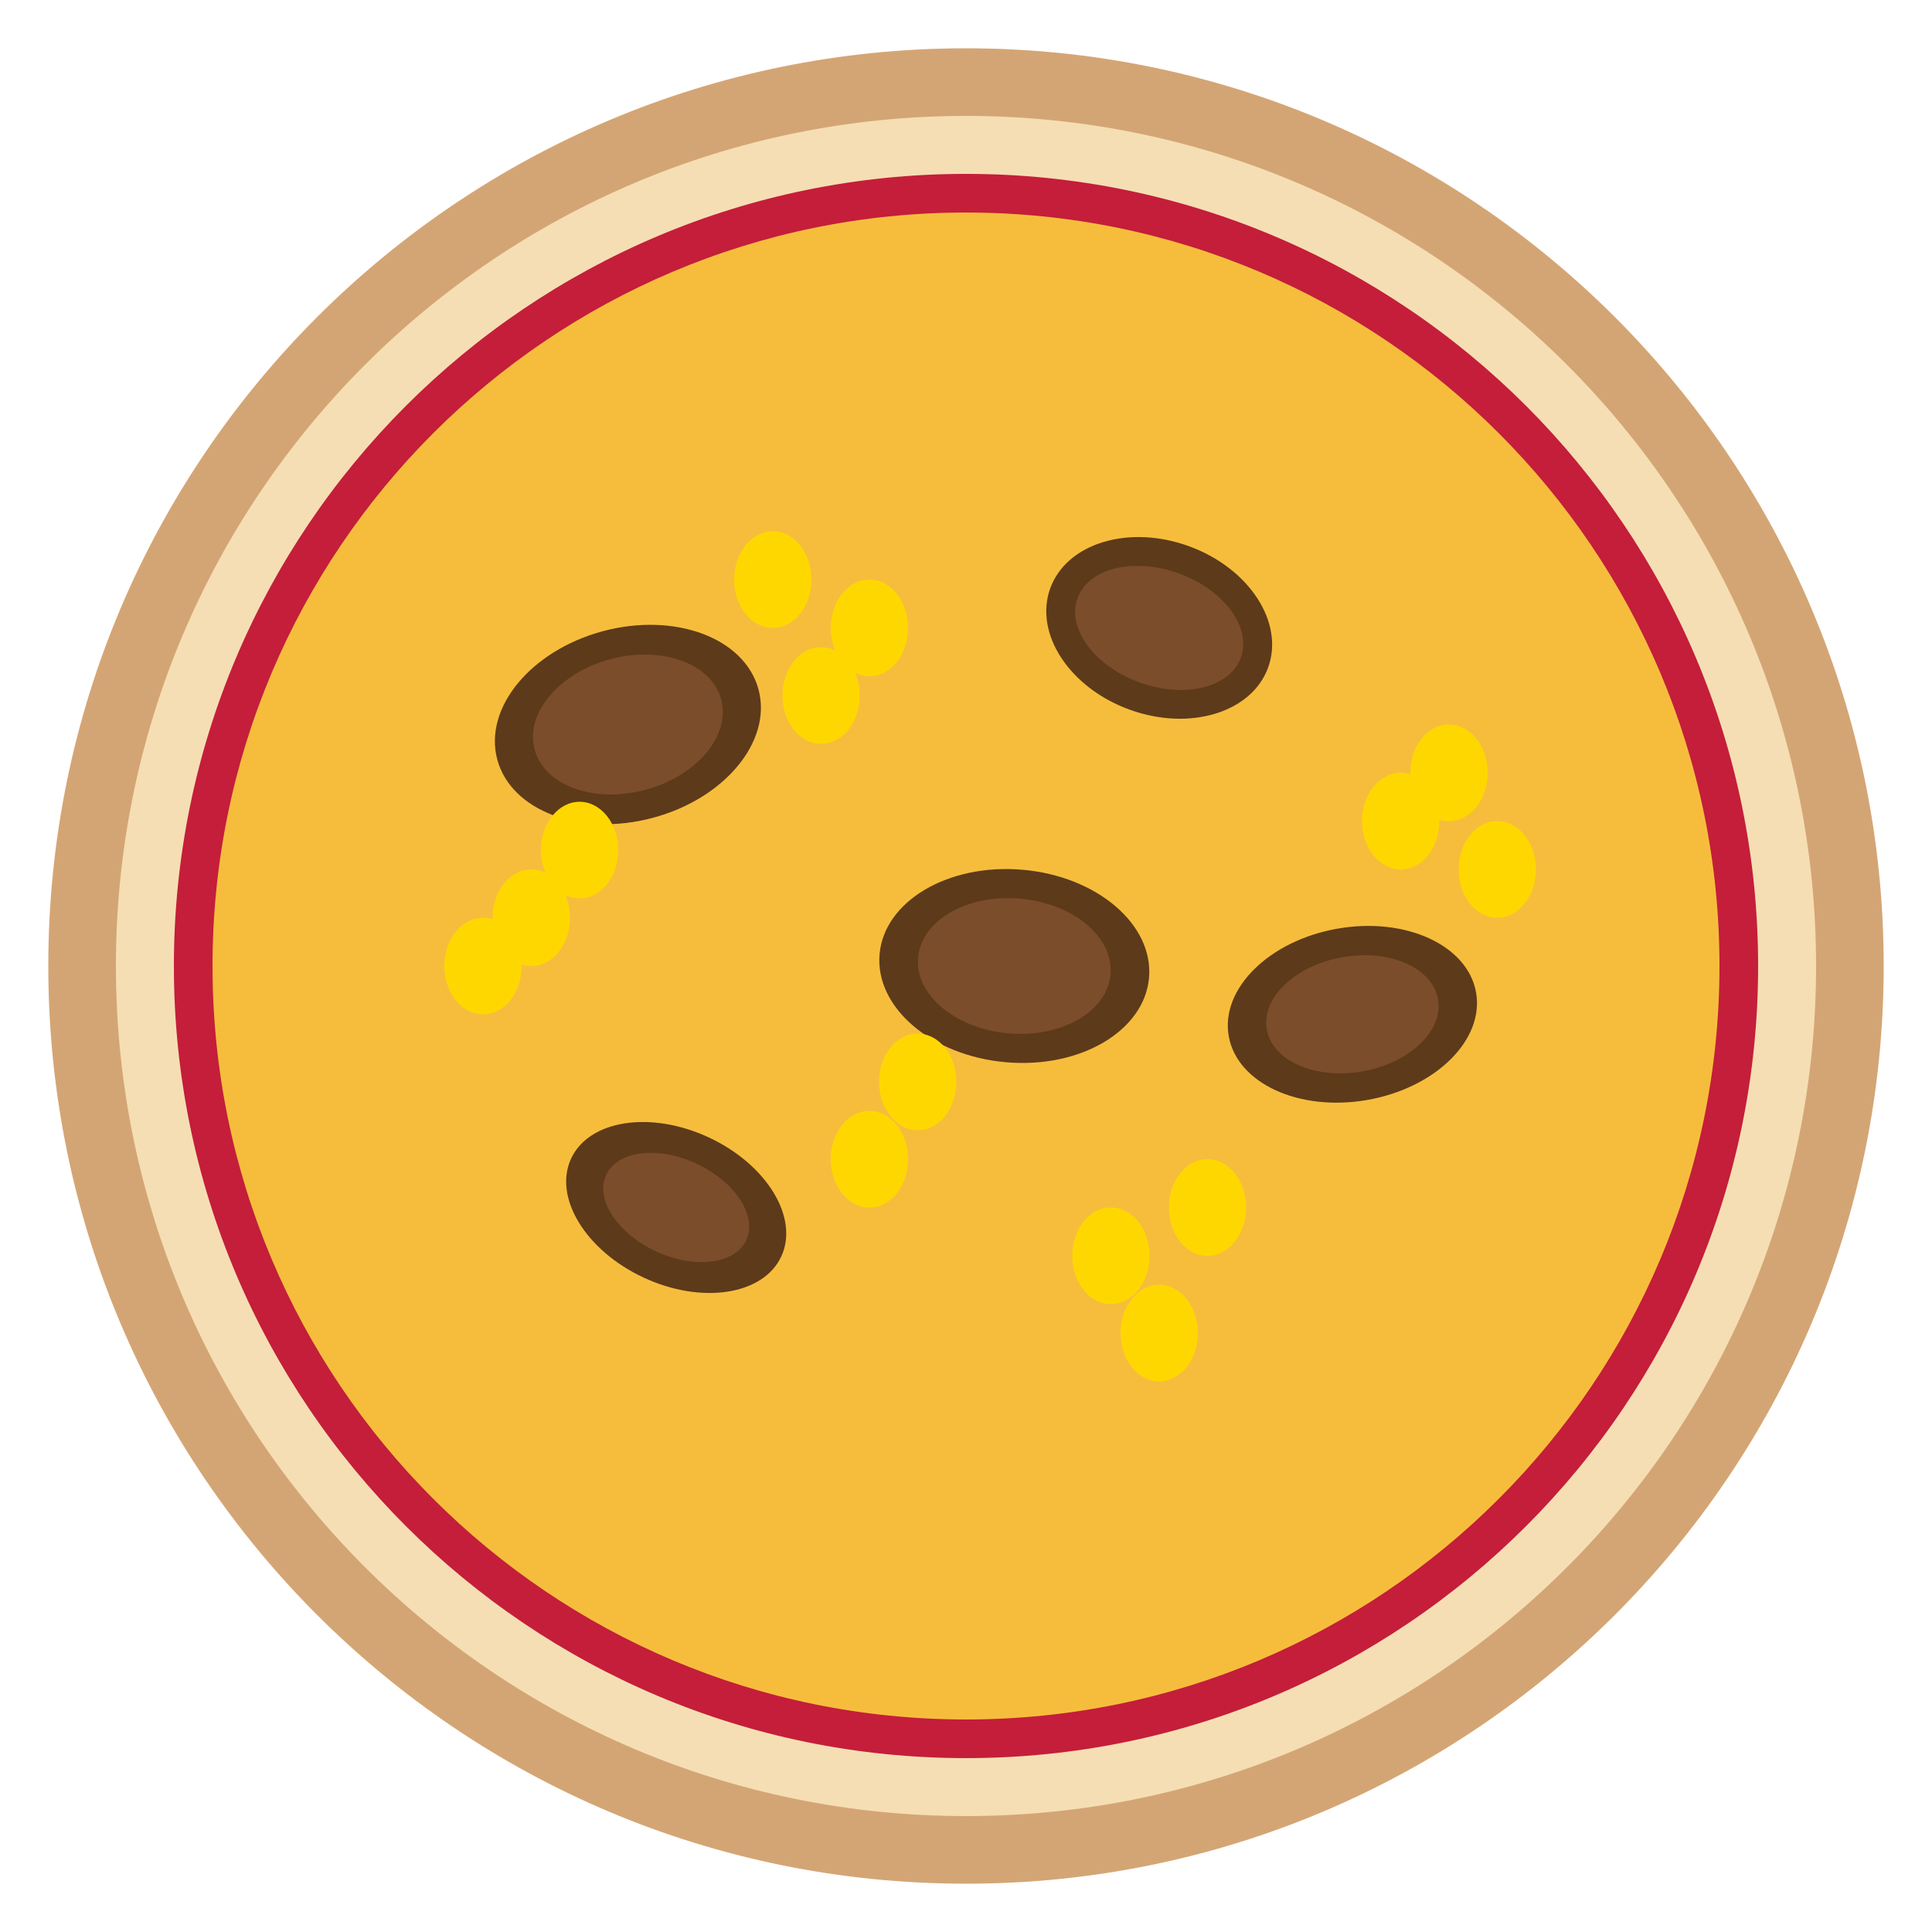
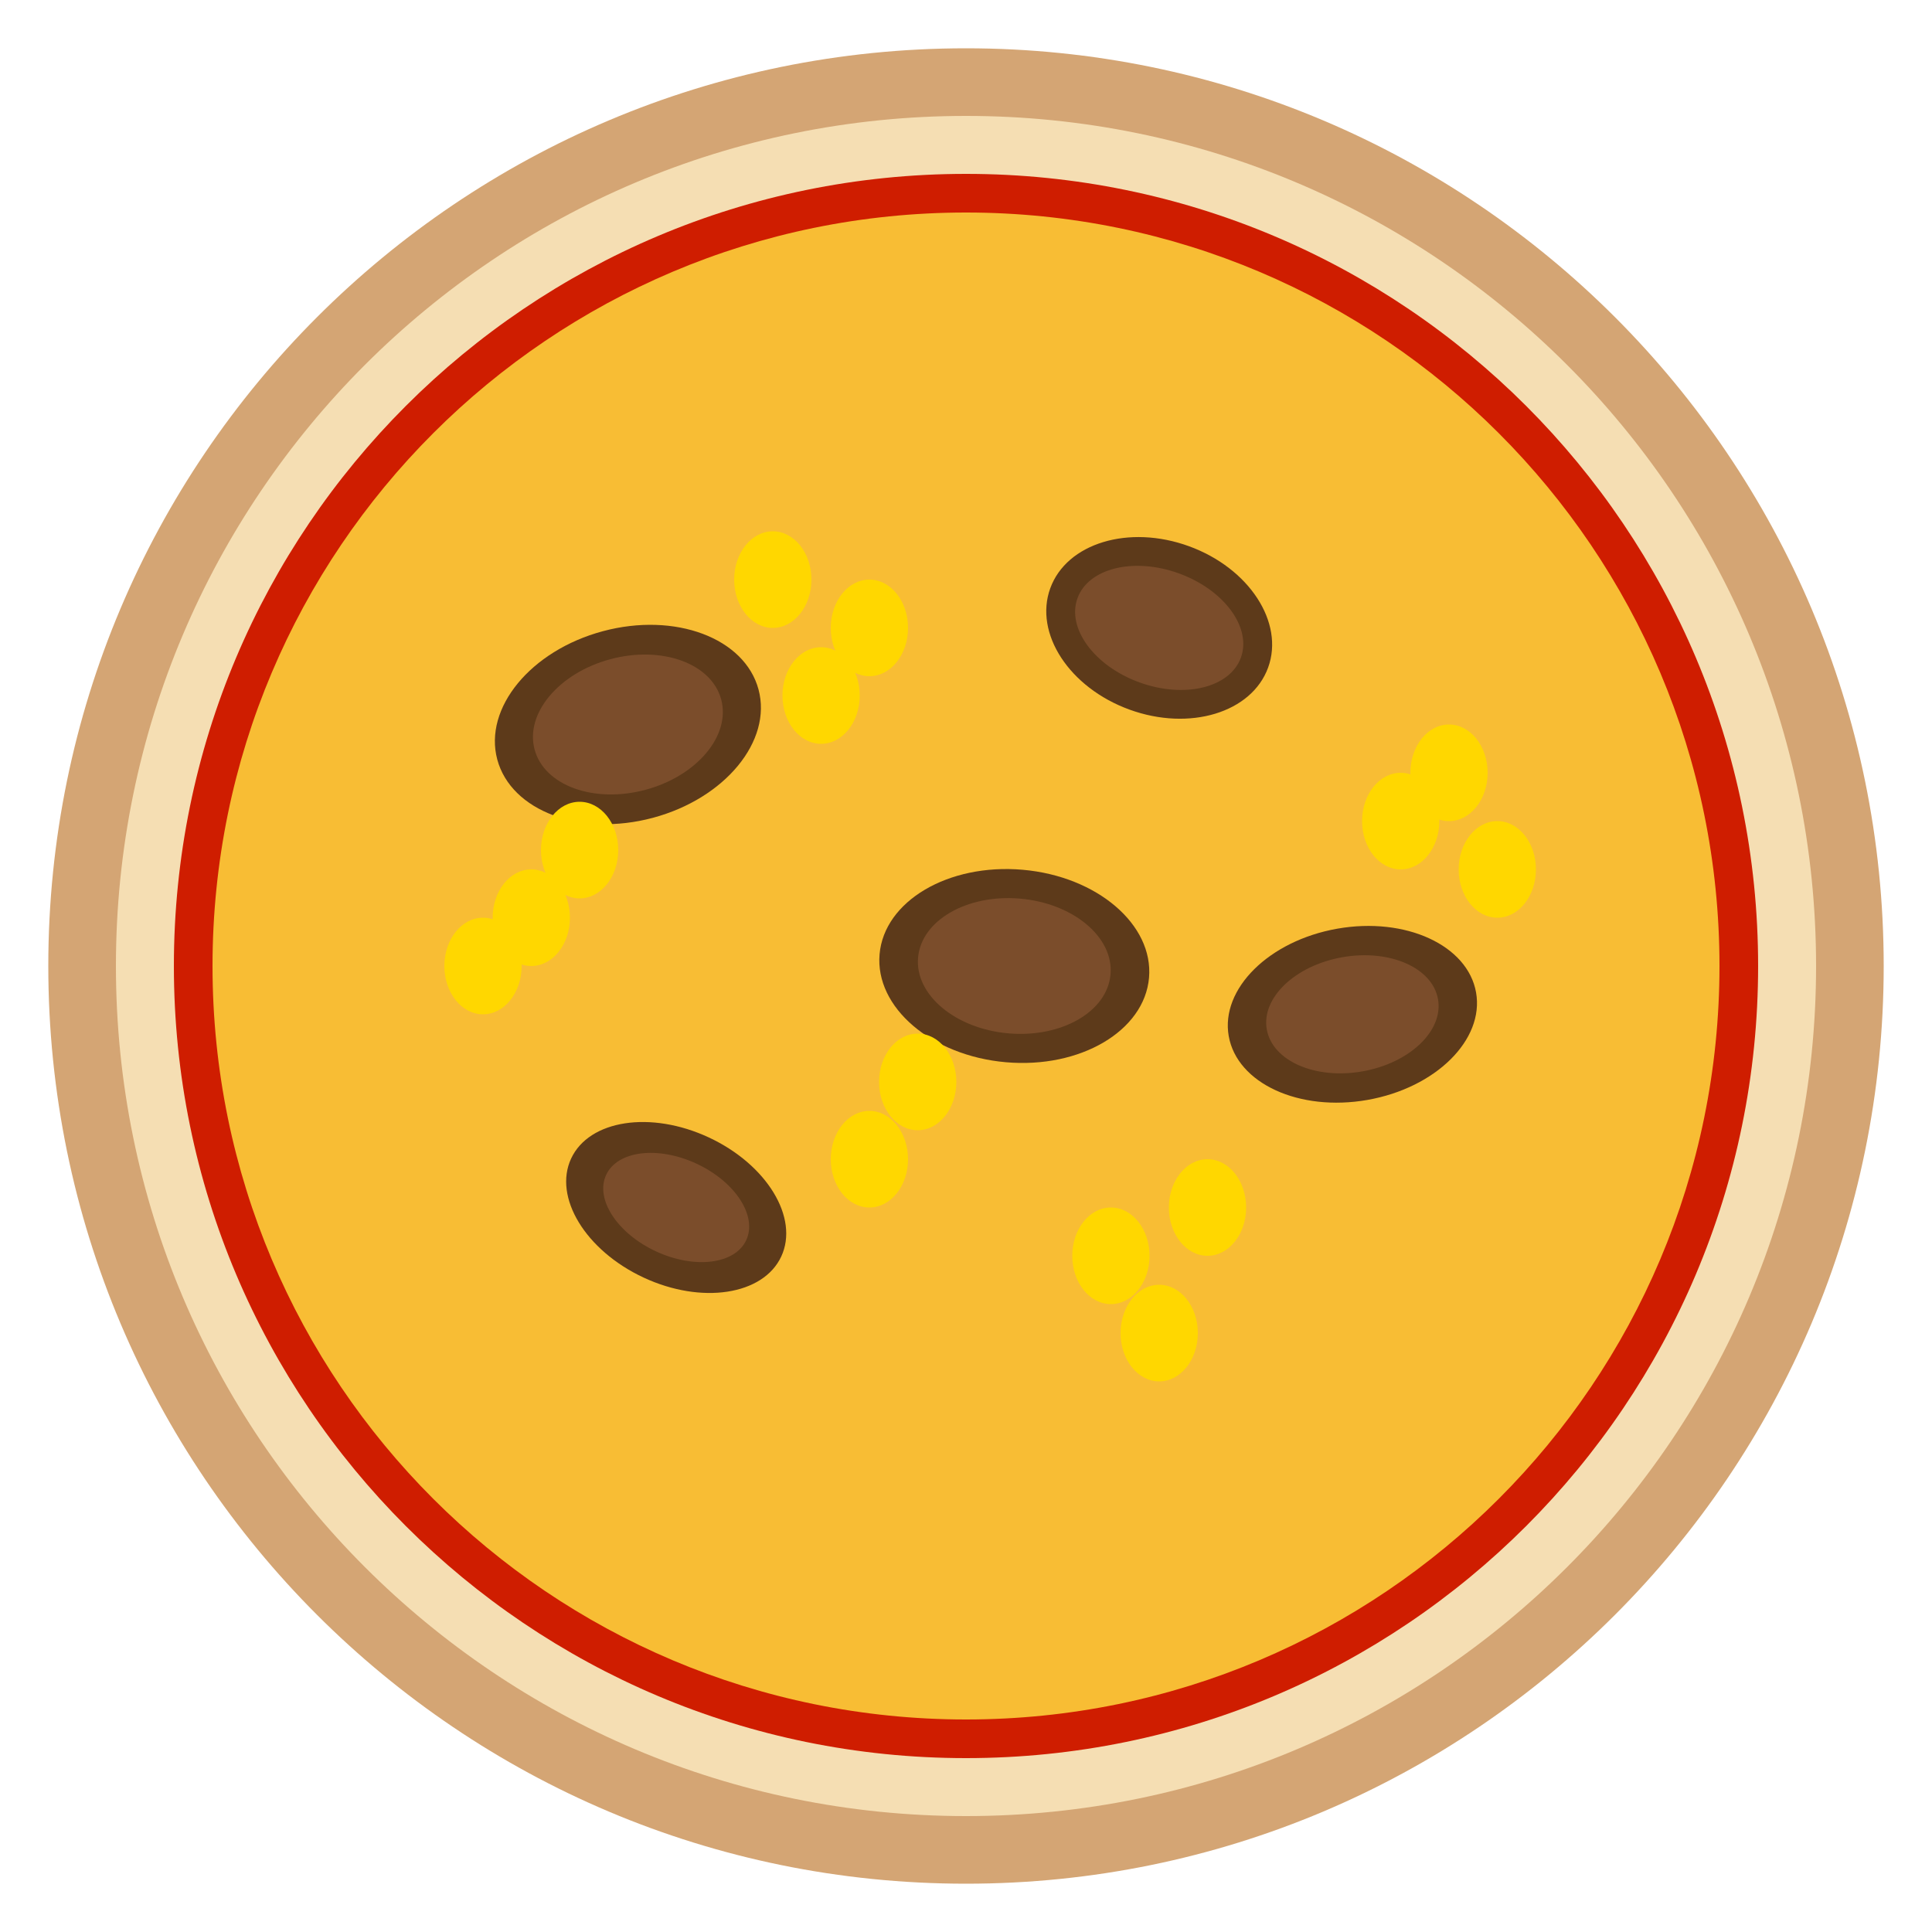
<svg xmlns="http://www.w3.org/2000/svg" viewBox="0 0 200 200">
  <circle cx="100" cy="100" r="95" fill="#D4A574" />
  <circle cx="100" cy="100" r="88" fill="#F5DEB3" />
-   <circle cx="100" cy="100" r="82" fill="#C41E3A" />
+   <circle cx="100" cy="100" r="82" fill="#CF1D00" />
  <circle cx="100" cy="100" r="78" fill="#FFD93D" opacity="0.85" />
  <ellipse cx="65" cy="75" rx="14" ry="10" fill="#5D3A1A" transform="rotate(-15 65 75)" />
  <ellipse cx="65" cy="75" rx="10" ry="7" fill="#7B4D2B" transform="rotate(-15 65 75)" />
  <ellipse cx="120" cy="65" rx="12" ry="9" fill="#5D3A1A" transform="rotate(20 120 65)" />
  <ellipse cx="120" cy="65" rx="9" ry="6" fill="#7B4D2B" transform="rotate(20 120 65)" />
  <ellipse cx="140" cy="105" rx="13" ry="9" fill="#5D3A1A" transform="rotate(-10 140 105)" />
  <ellipse cx="140" cy="105" rx="9" ry="6" fill="#7B4D2B" transform="rotate(-10 140 105)" />
  <ellipse cx="70" cy="125" rx="12" ry="8" fill="#5D3A1A" transform="rotate(25 70 125)" />
  <ellipse cx="70" cy="125" rx="8" ry="5" fill="#7B4D2B" transform="rotate(25 70 125)" />
  <ellipse cx="105" cy="100" rx="14" ry="10" fill="#5D3A1A" transform="rotate(5 105 100)" />
  <ellipse cx="105" cy="100" rx="10" ry="7" fill="#7B4D2B" transform="rotate(5 105 100)" />
  <ellipse cx="80" cy="60" rx="4" ry="5" fill="#FFD700" />
  <ellipse cx="90" cy="65" rx="4" ry="5" fill="#FFD700" />
  <ellipse cx="85" cy="72" rx="4" ry="5" fill="#FFD700" />
  <ellipse cx="145" cy="85" rx="4" ry="5" fill="#FFD700" />
  <ellipse cx="155" cy="90" rx="4" ry="5" fill="#FFD700" />
  <ellipse cx="150" cy="80" rx="4" ry="5" fill="#FFD700" />
  <ellipse cx="55" cy="95" rx="4" ry="5" fill="#FFD700" />
  <ellipse cx="60" cy="88" rx="4" ry="5" fill="#FFD700" />
  <ellipse cx="50" cy="100" rx="4" ry="5" fill="#FFD700" />
  <ellipse cx="115" cy="130" rx="4" ry="5" fill="#FFD700" />
  <ellipse cx="125" cy="125" rx="4" ry="5" fill="#FFD700" />
  <ellipse cx="120" cy="138" rx="4" ry="5" fill="#FFD700" />
  <ellipse cx="90" cy="120" rx="4" ry="5" fill="#FFD700" />
  <ellipse cx="95" cy="112" rx="4" ry="5" fill="#FFD700" />
</svg>
